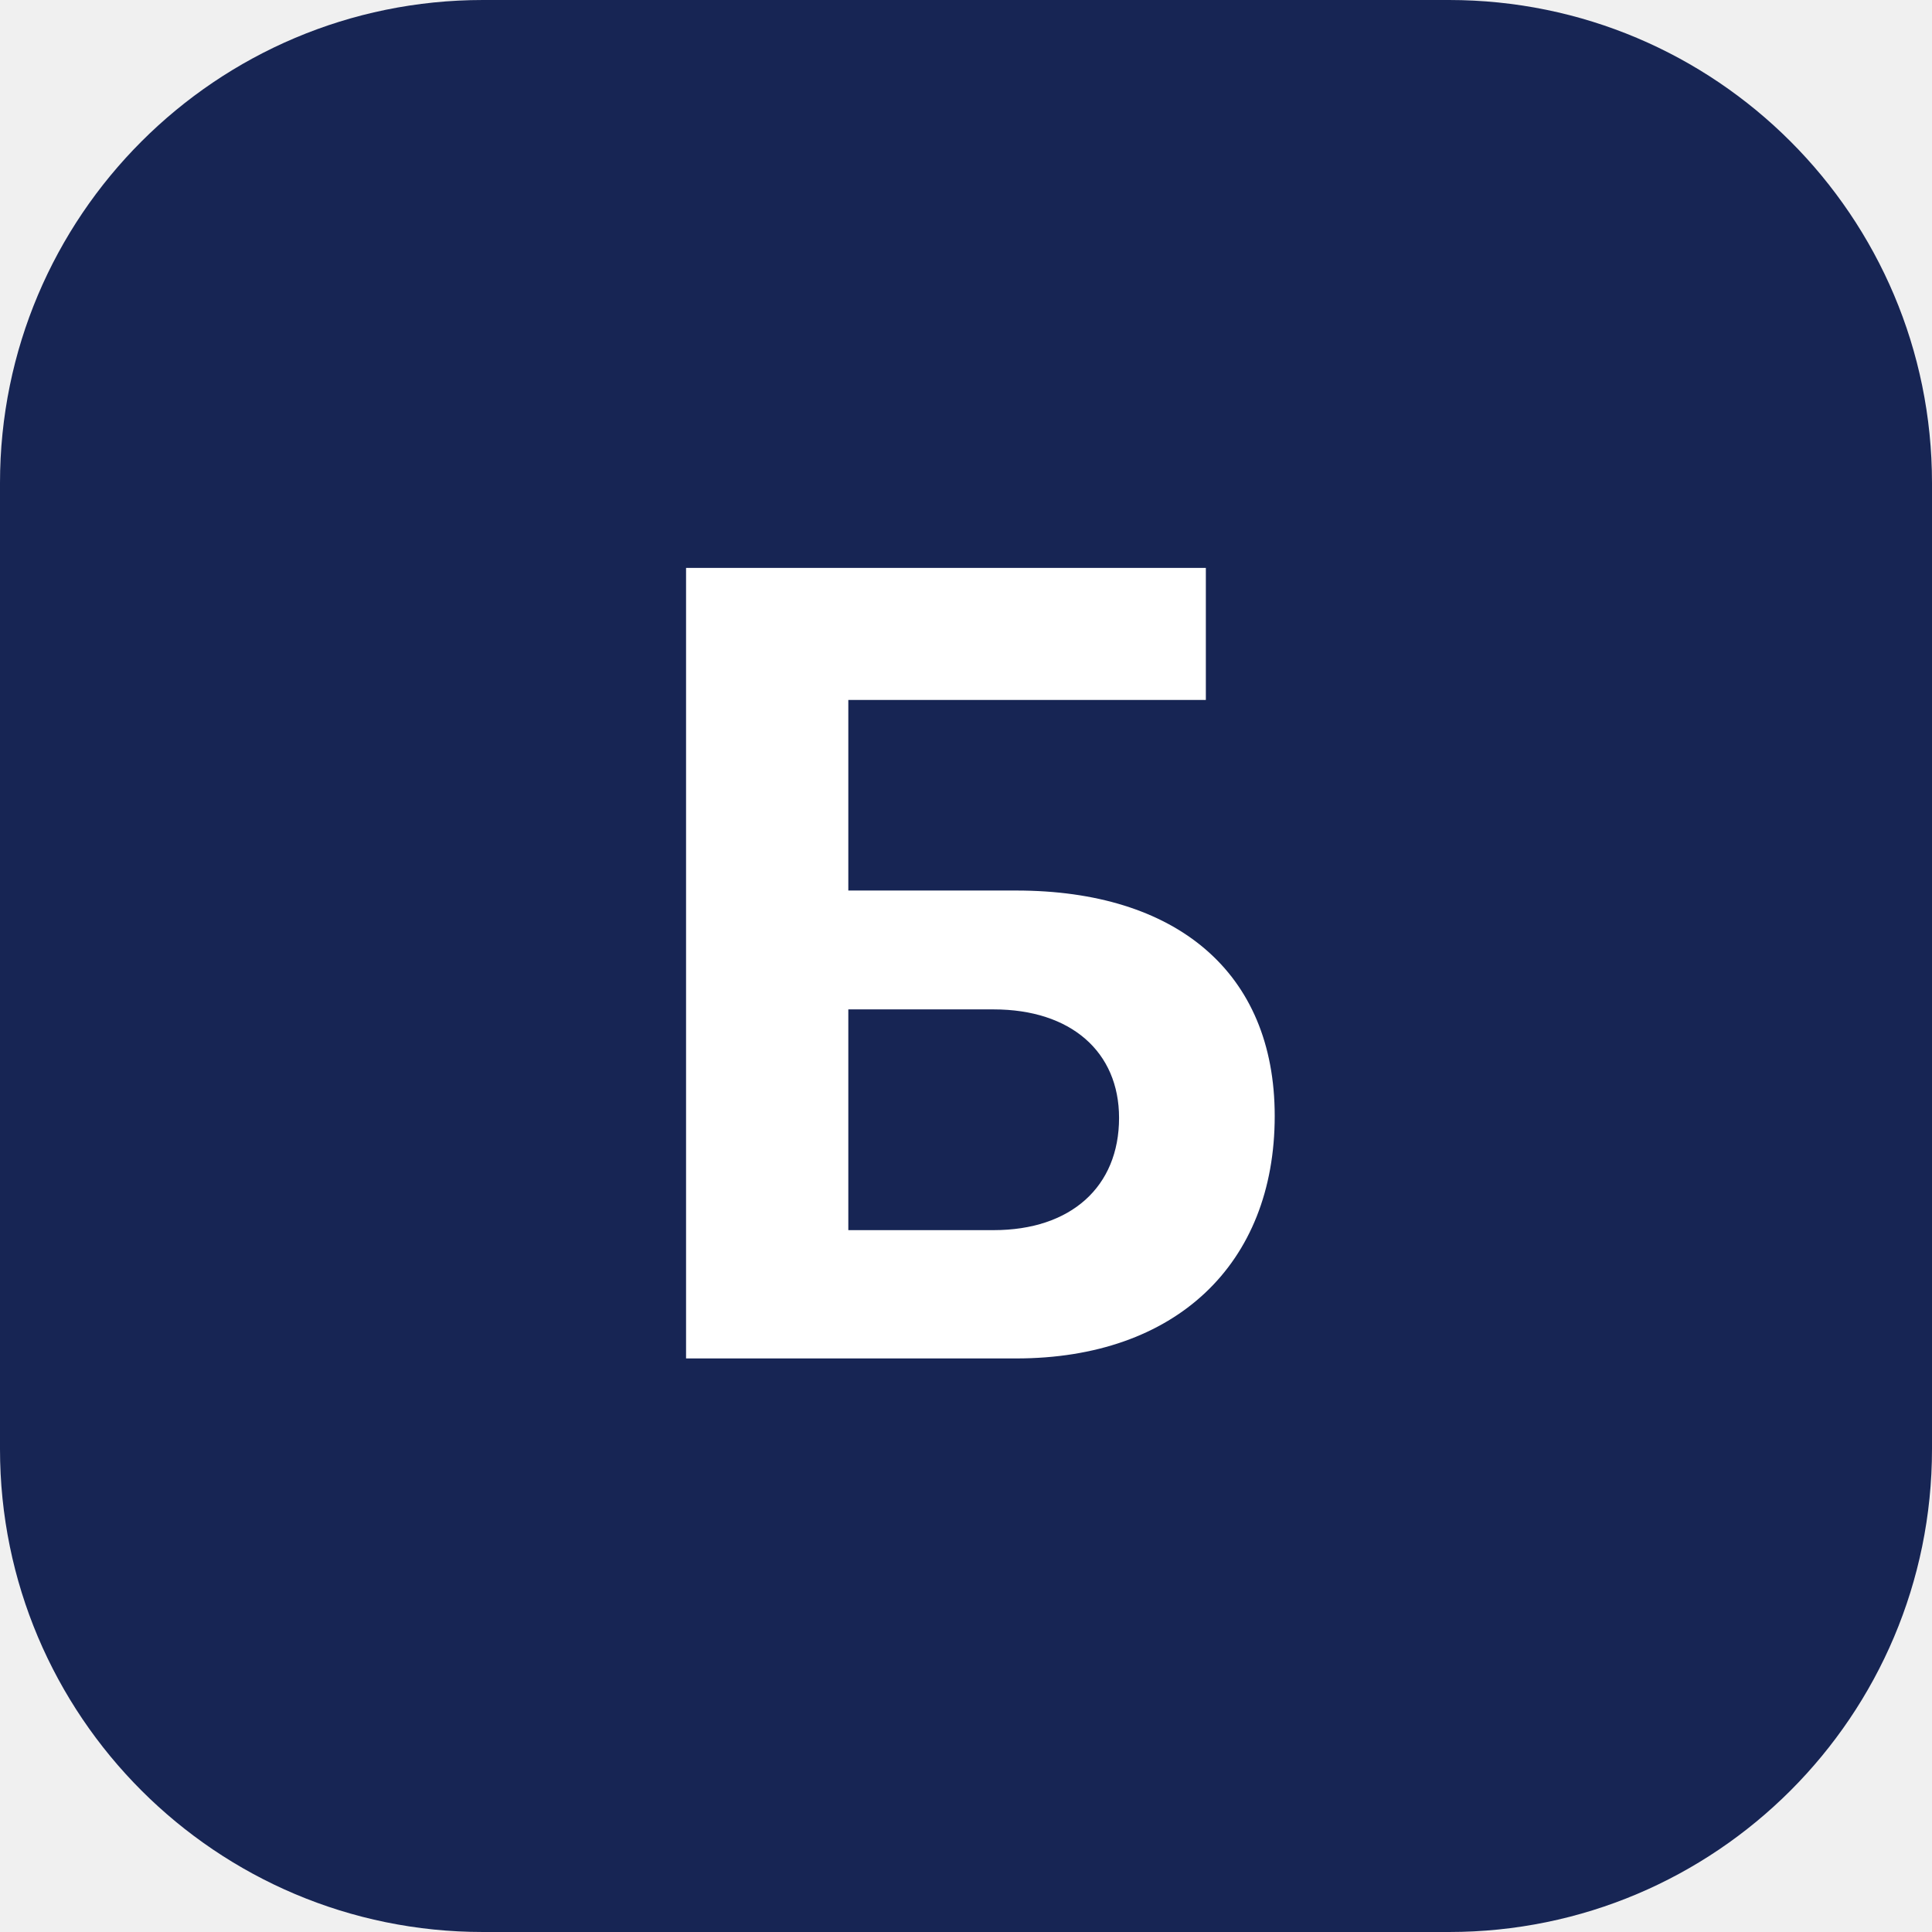
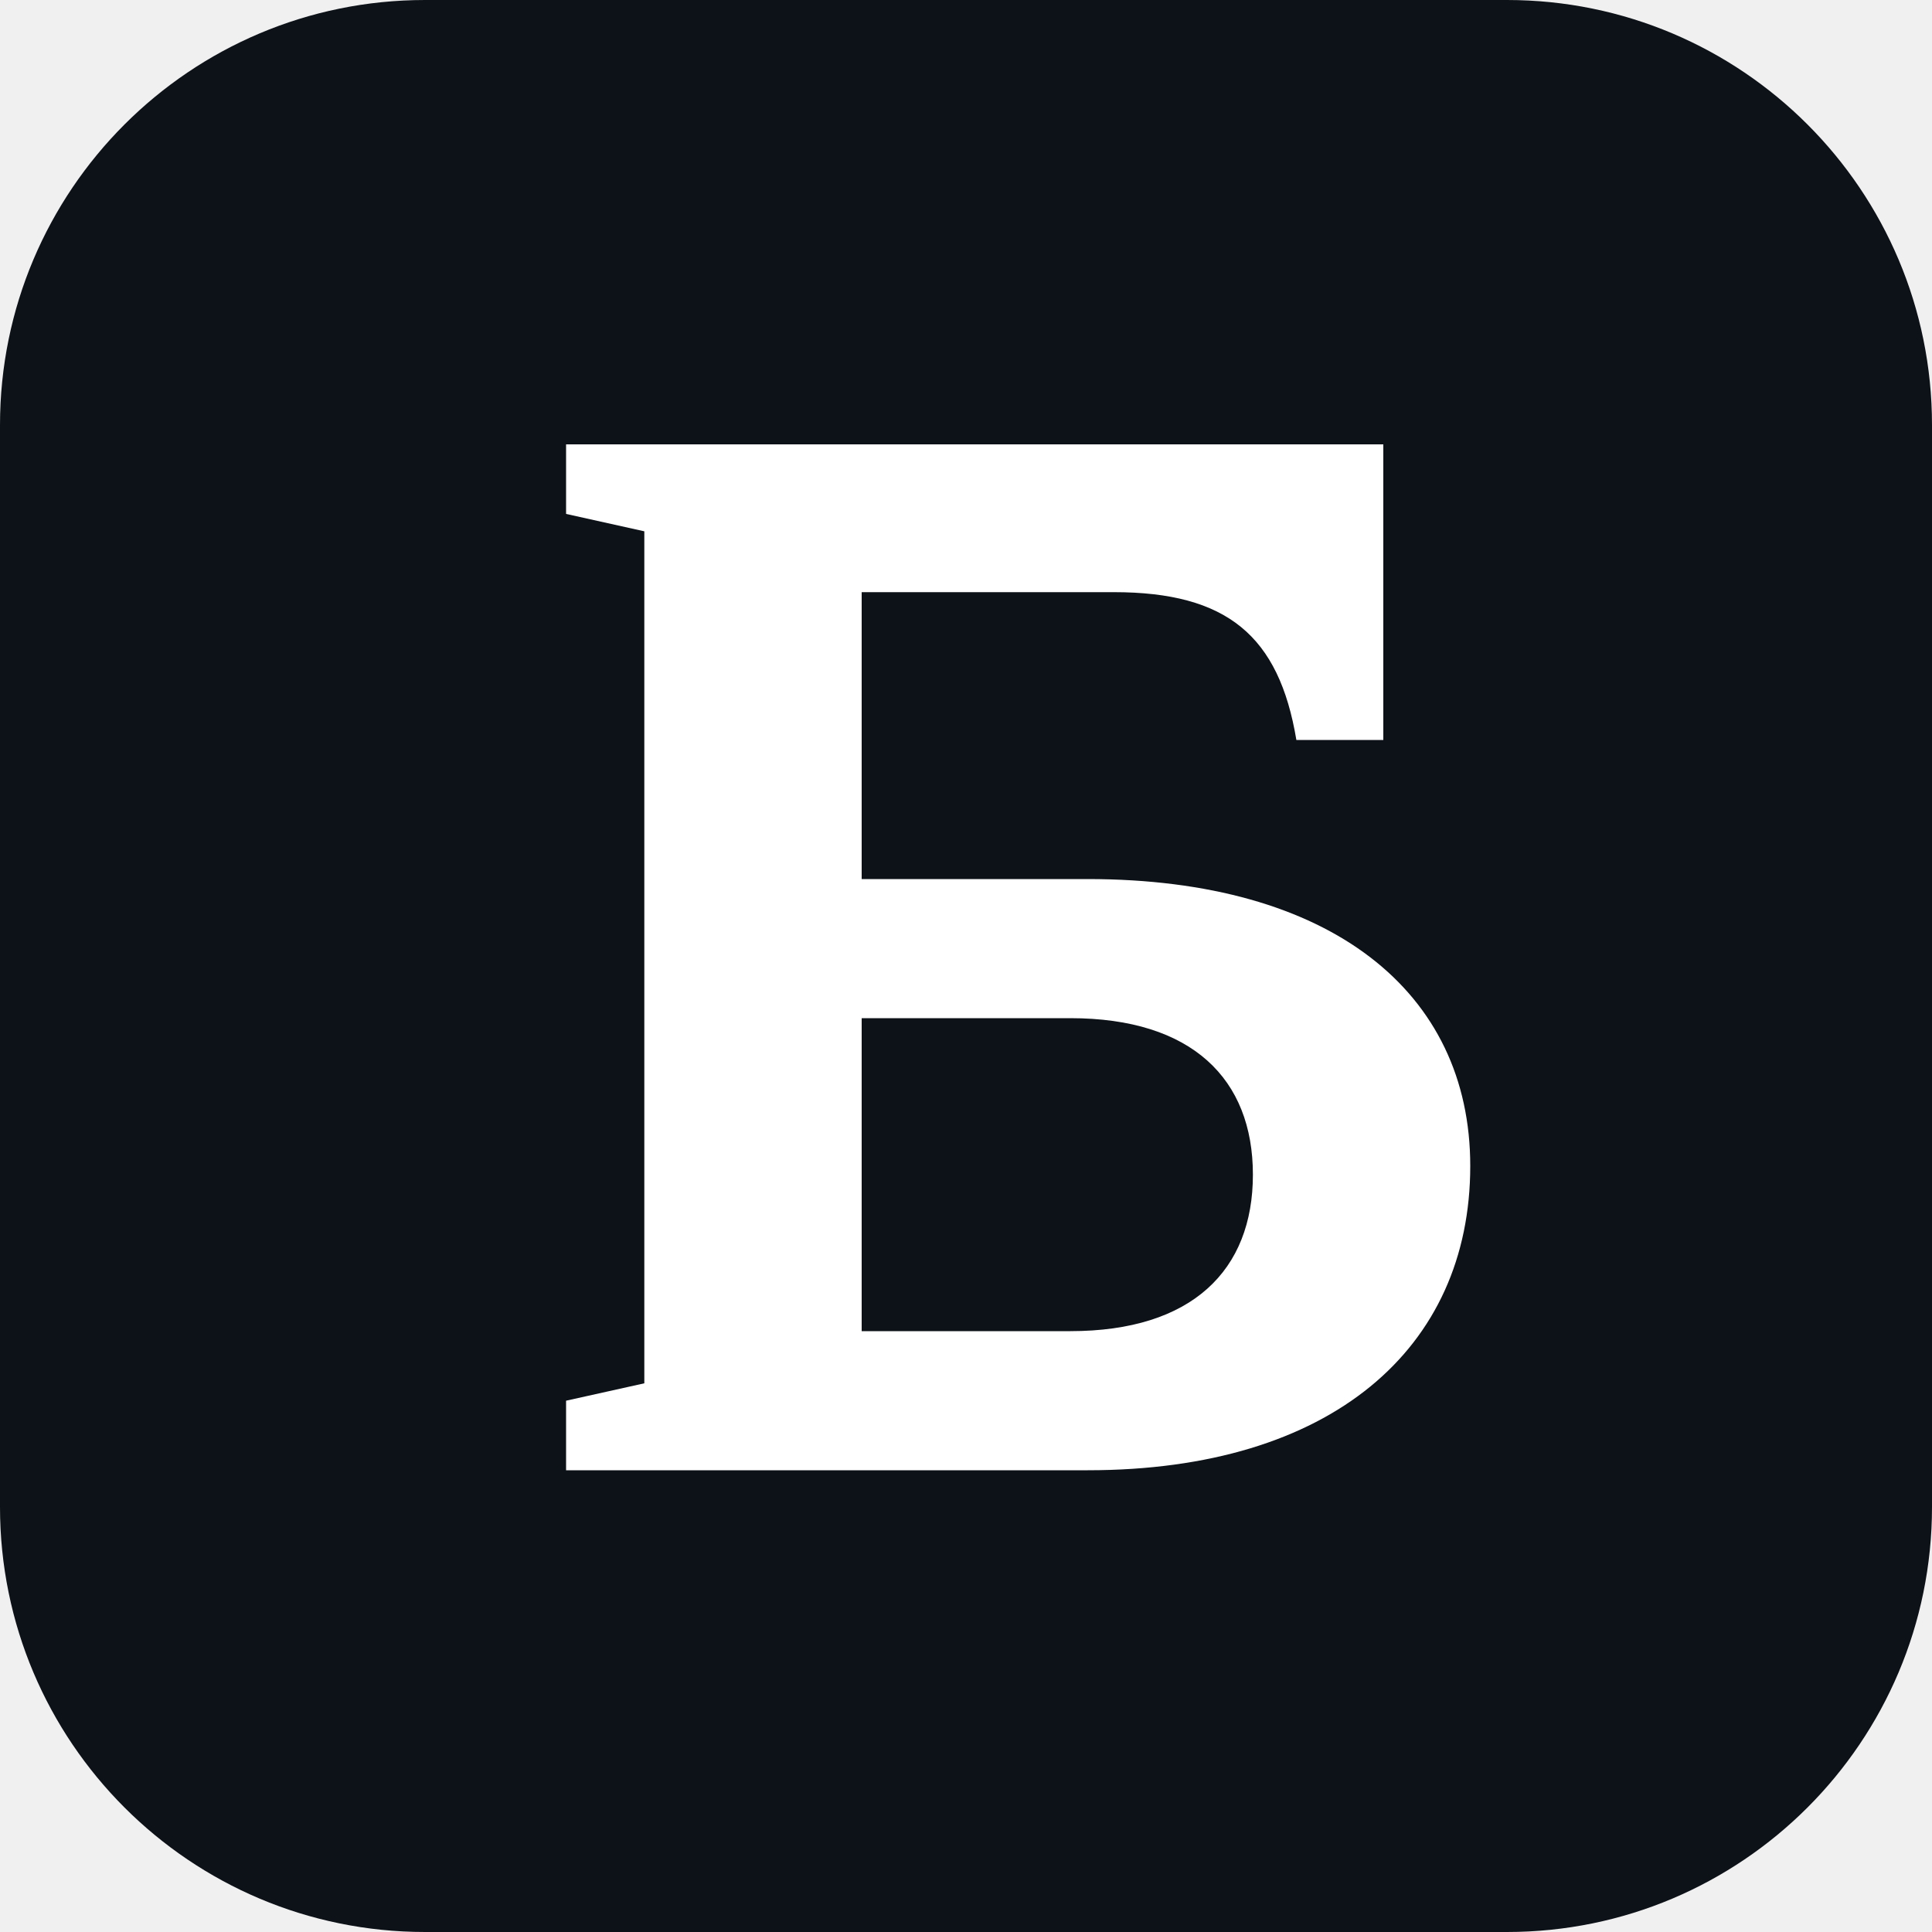
- <svg xmlns="http://www.w3.org/2000/svg" viewBox="0 0 32 32">
-   <rect width="32" height="32" rx="8" fill="#172554" />
-   <text x="16" y="22.5" text-anchor="middle" font-family="Inter,Segoe UI,Arial,sans-serif" font-size="18" font-weight="700" fill="#fff">Б</text>
+ <svg xmlns="http://www.w3.org/2000/svg" viewBox="0 0 100 100">
+   <rect width="100" height="100" rx="22" fill="#0D1218" />
+   <path transform="translate(5 5) scale(.9)" fill="#FFFFFF" fill-rule="evenodd" d="M27 20H74V37H69C68 31 65 28.5 58.5 28.5H44V45H57C71 45 79 51.5 79 61.5C79 72 71 79 57 79H27V75L31.5 74V25L27 24ZM44 53V71H56C63 71 66.5 67.5 66.5 62C66.5 56.5 63 53 56 53Z" />
</svg>
